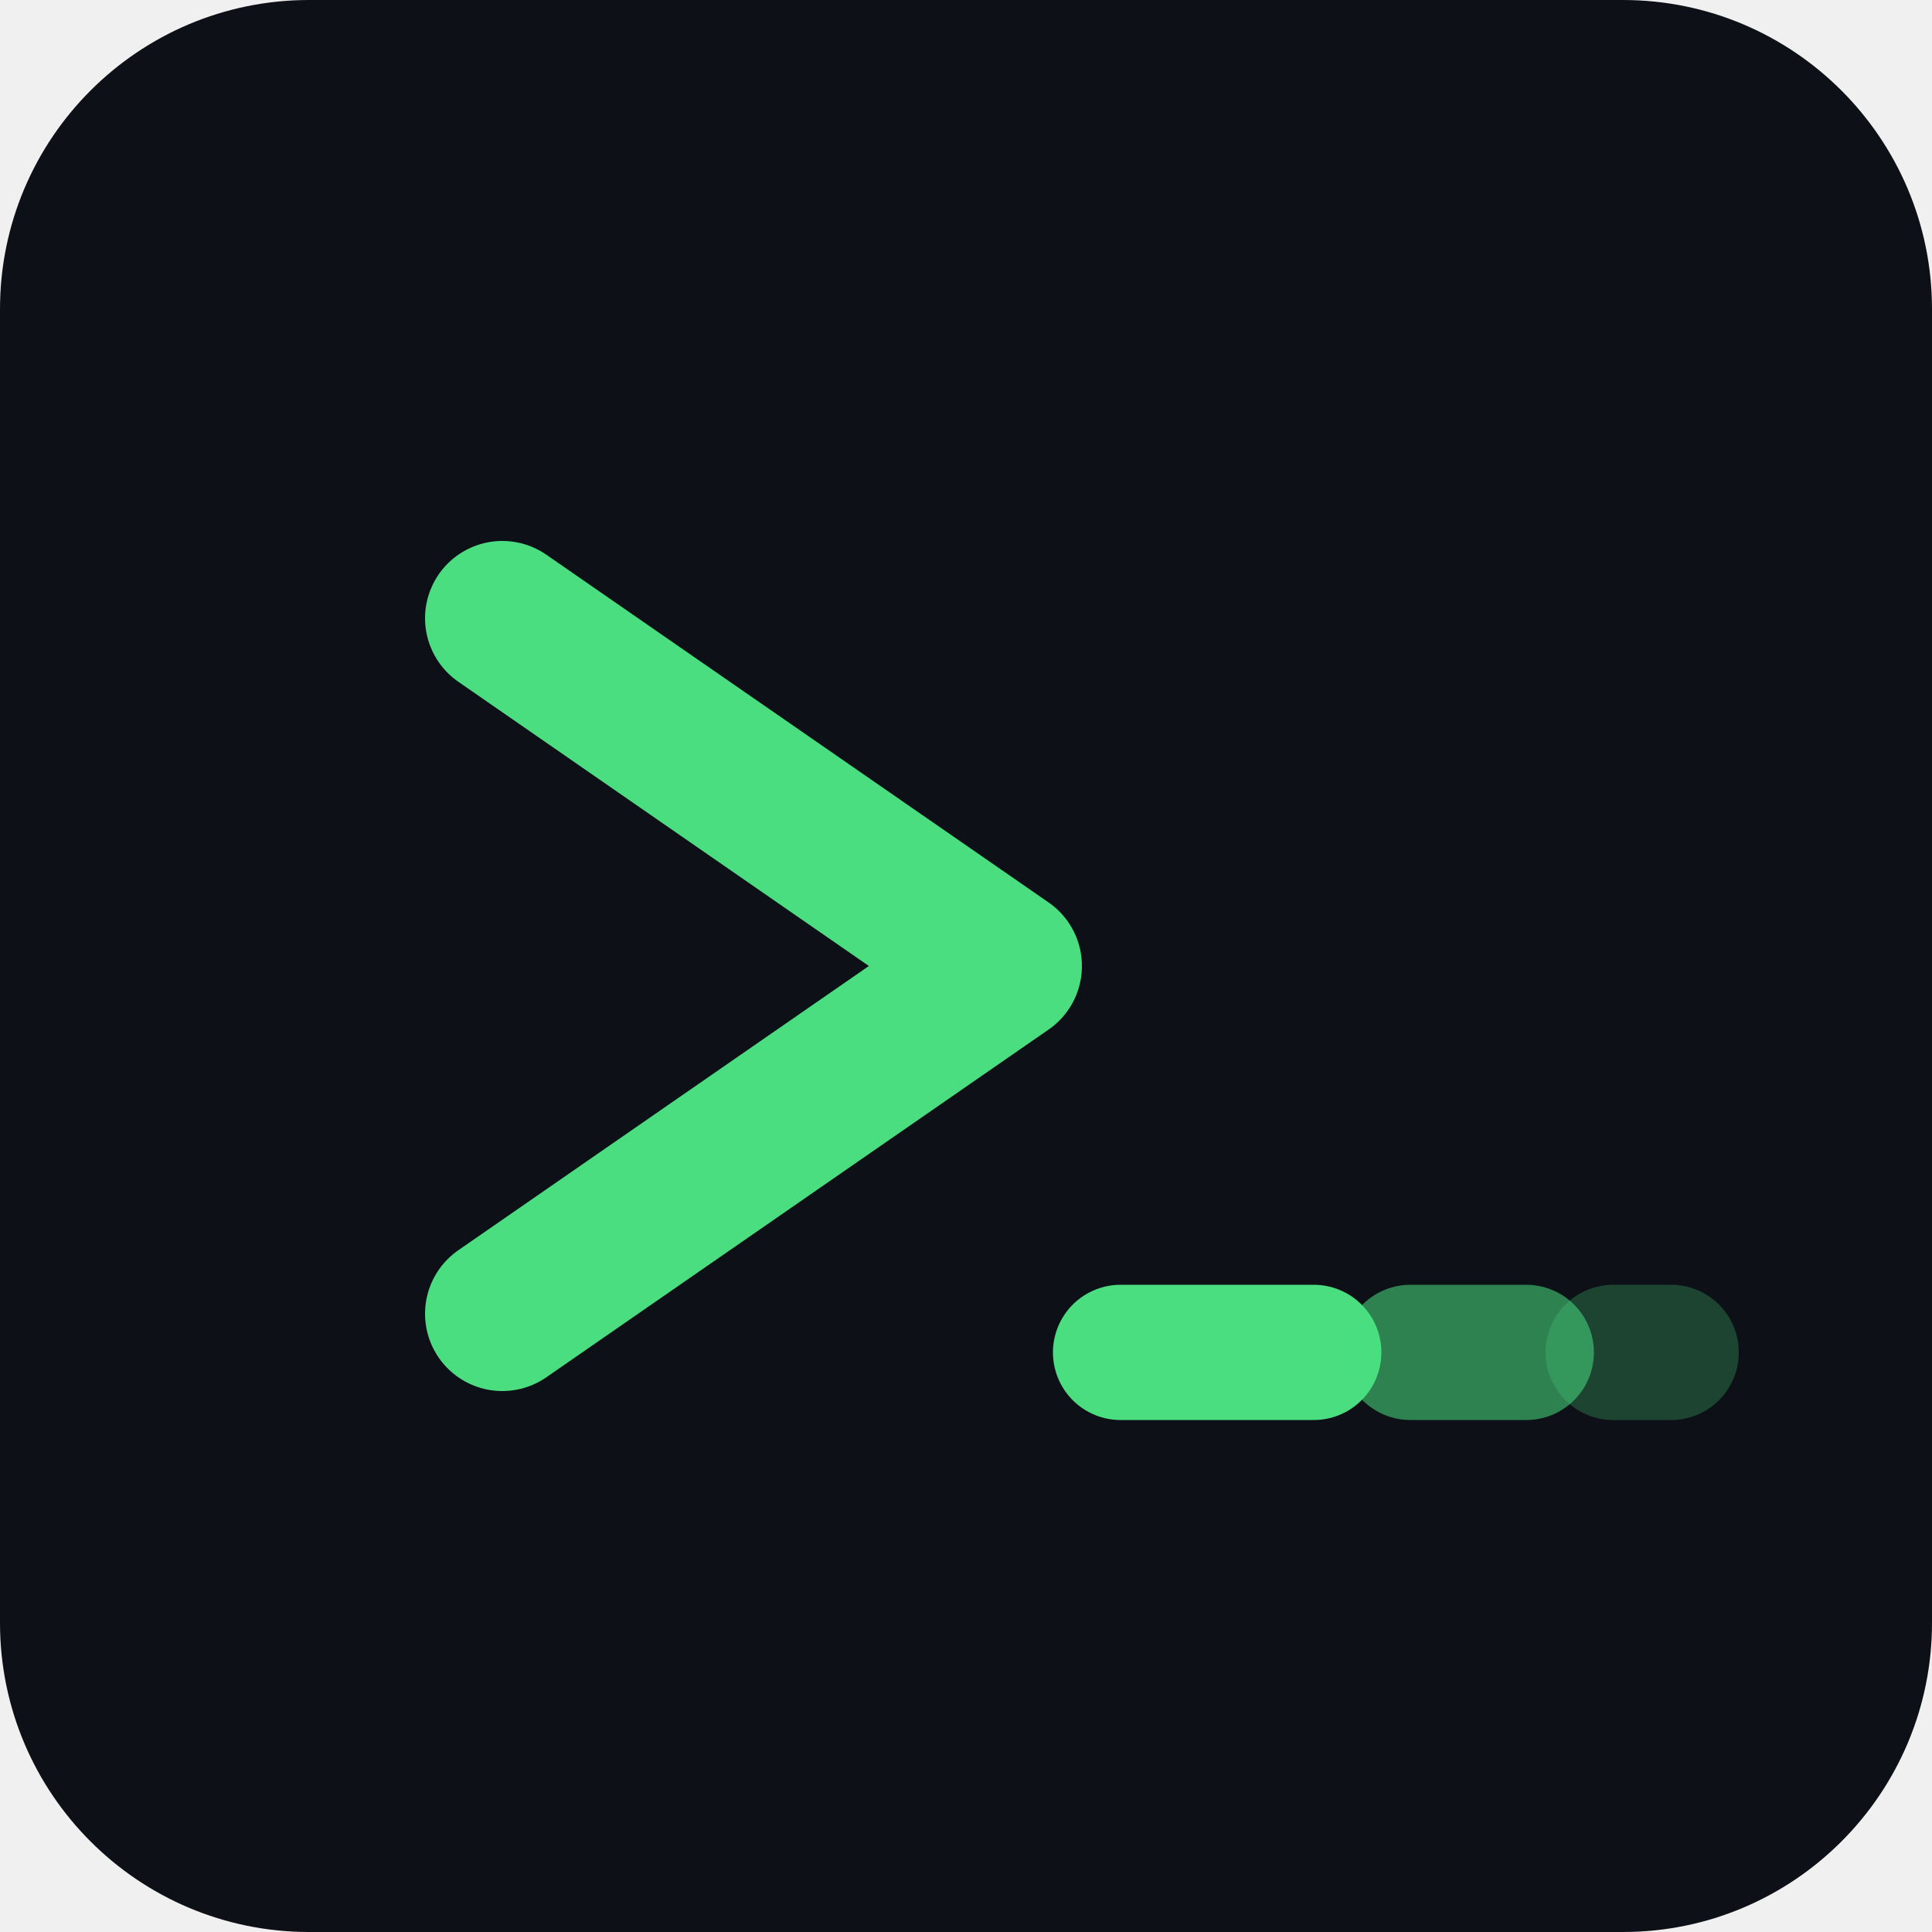
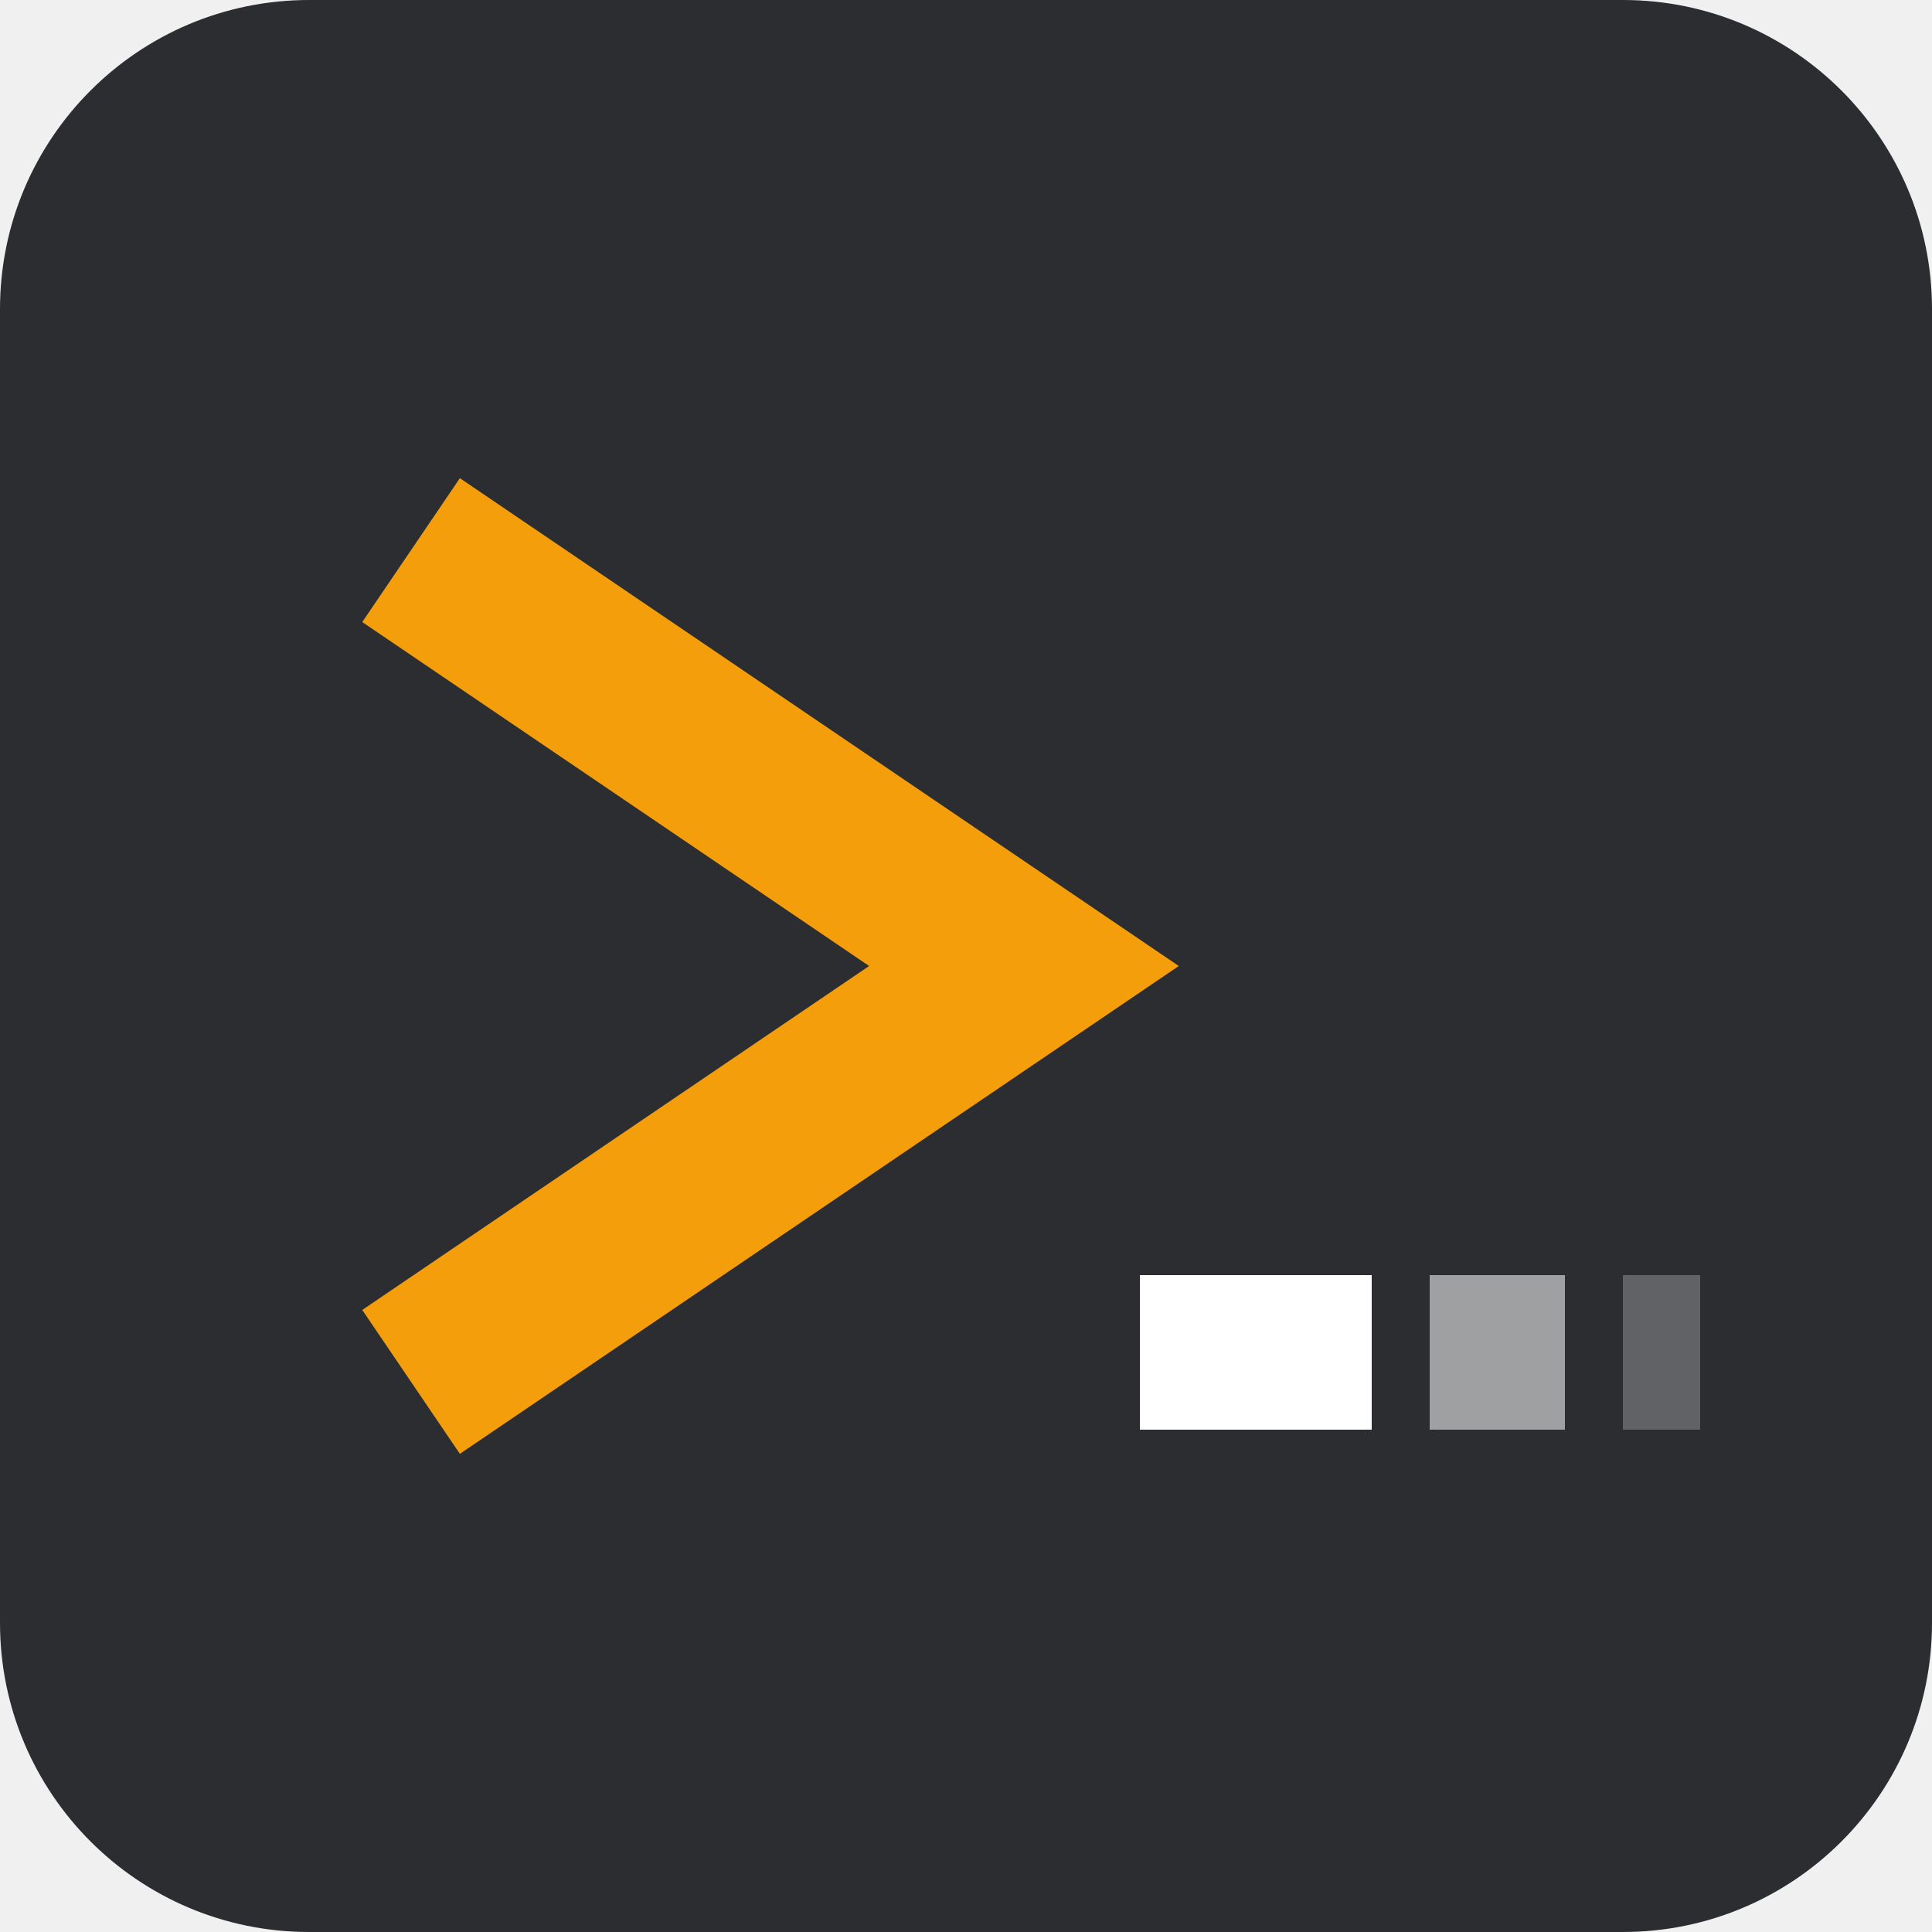
<svg xmlns="http://www.w3.org/2000/svg" viewBox="0 0 200 200" width="200" height="200">
-   <rect width="200" height="200" rx="32" fill="#0d1117" />
-   <polyline points="52,64 104,100 52,136" fill="none" stroke="#4ade80" stroke-width="16" stroke-linecap="round" stroke-linejoin="round" />
-   <line x1="116" y1="140" x2="136" y2="140" stroke="#4ade80" stroke-width="14" stroke-linecap="round" />
-   <line x1="146" y1="140" x2="158" y2="140" stroke="#4ade80" stroke-opacity="0.55" stroke-width="14" stroke-linecap="round" />
-   <line x1="167" y1="140" x2="173" y2="140" stroke="#4ade80" stroke-opacity="0.25" stroke-width="14" stroke-linecap="round" />
+   <rect width="200" height="200" rx="32" fill="#2b2d31" />
+   <path d="M50 62 L106 100 L50 138" fill="none" stroke="#f59e0b" stroke-width="18" stroke-linecap="square" stroke-linejoin="miter" />
+   <rect x="118" y="132" width="24" height="16" fill="#ffffff" />
+   <rect x="148" y="132" width="14" height="16" fill="#ffffff" fill-opacity="0.55" />
+   <rect x="168" y="132" width="8" height="16" fill="#ffffff" fill-opacity="0.25" />
</svg>
